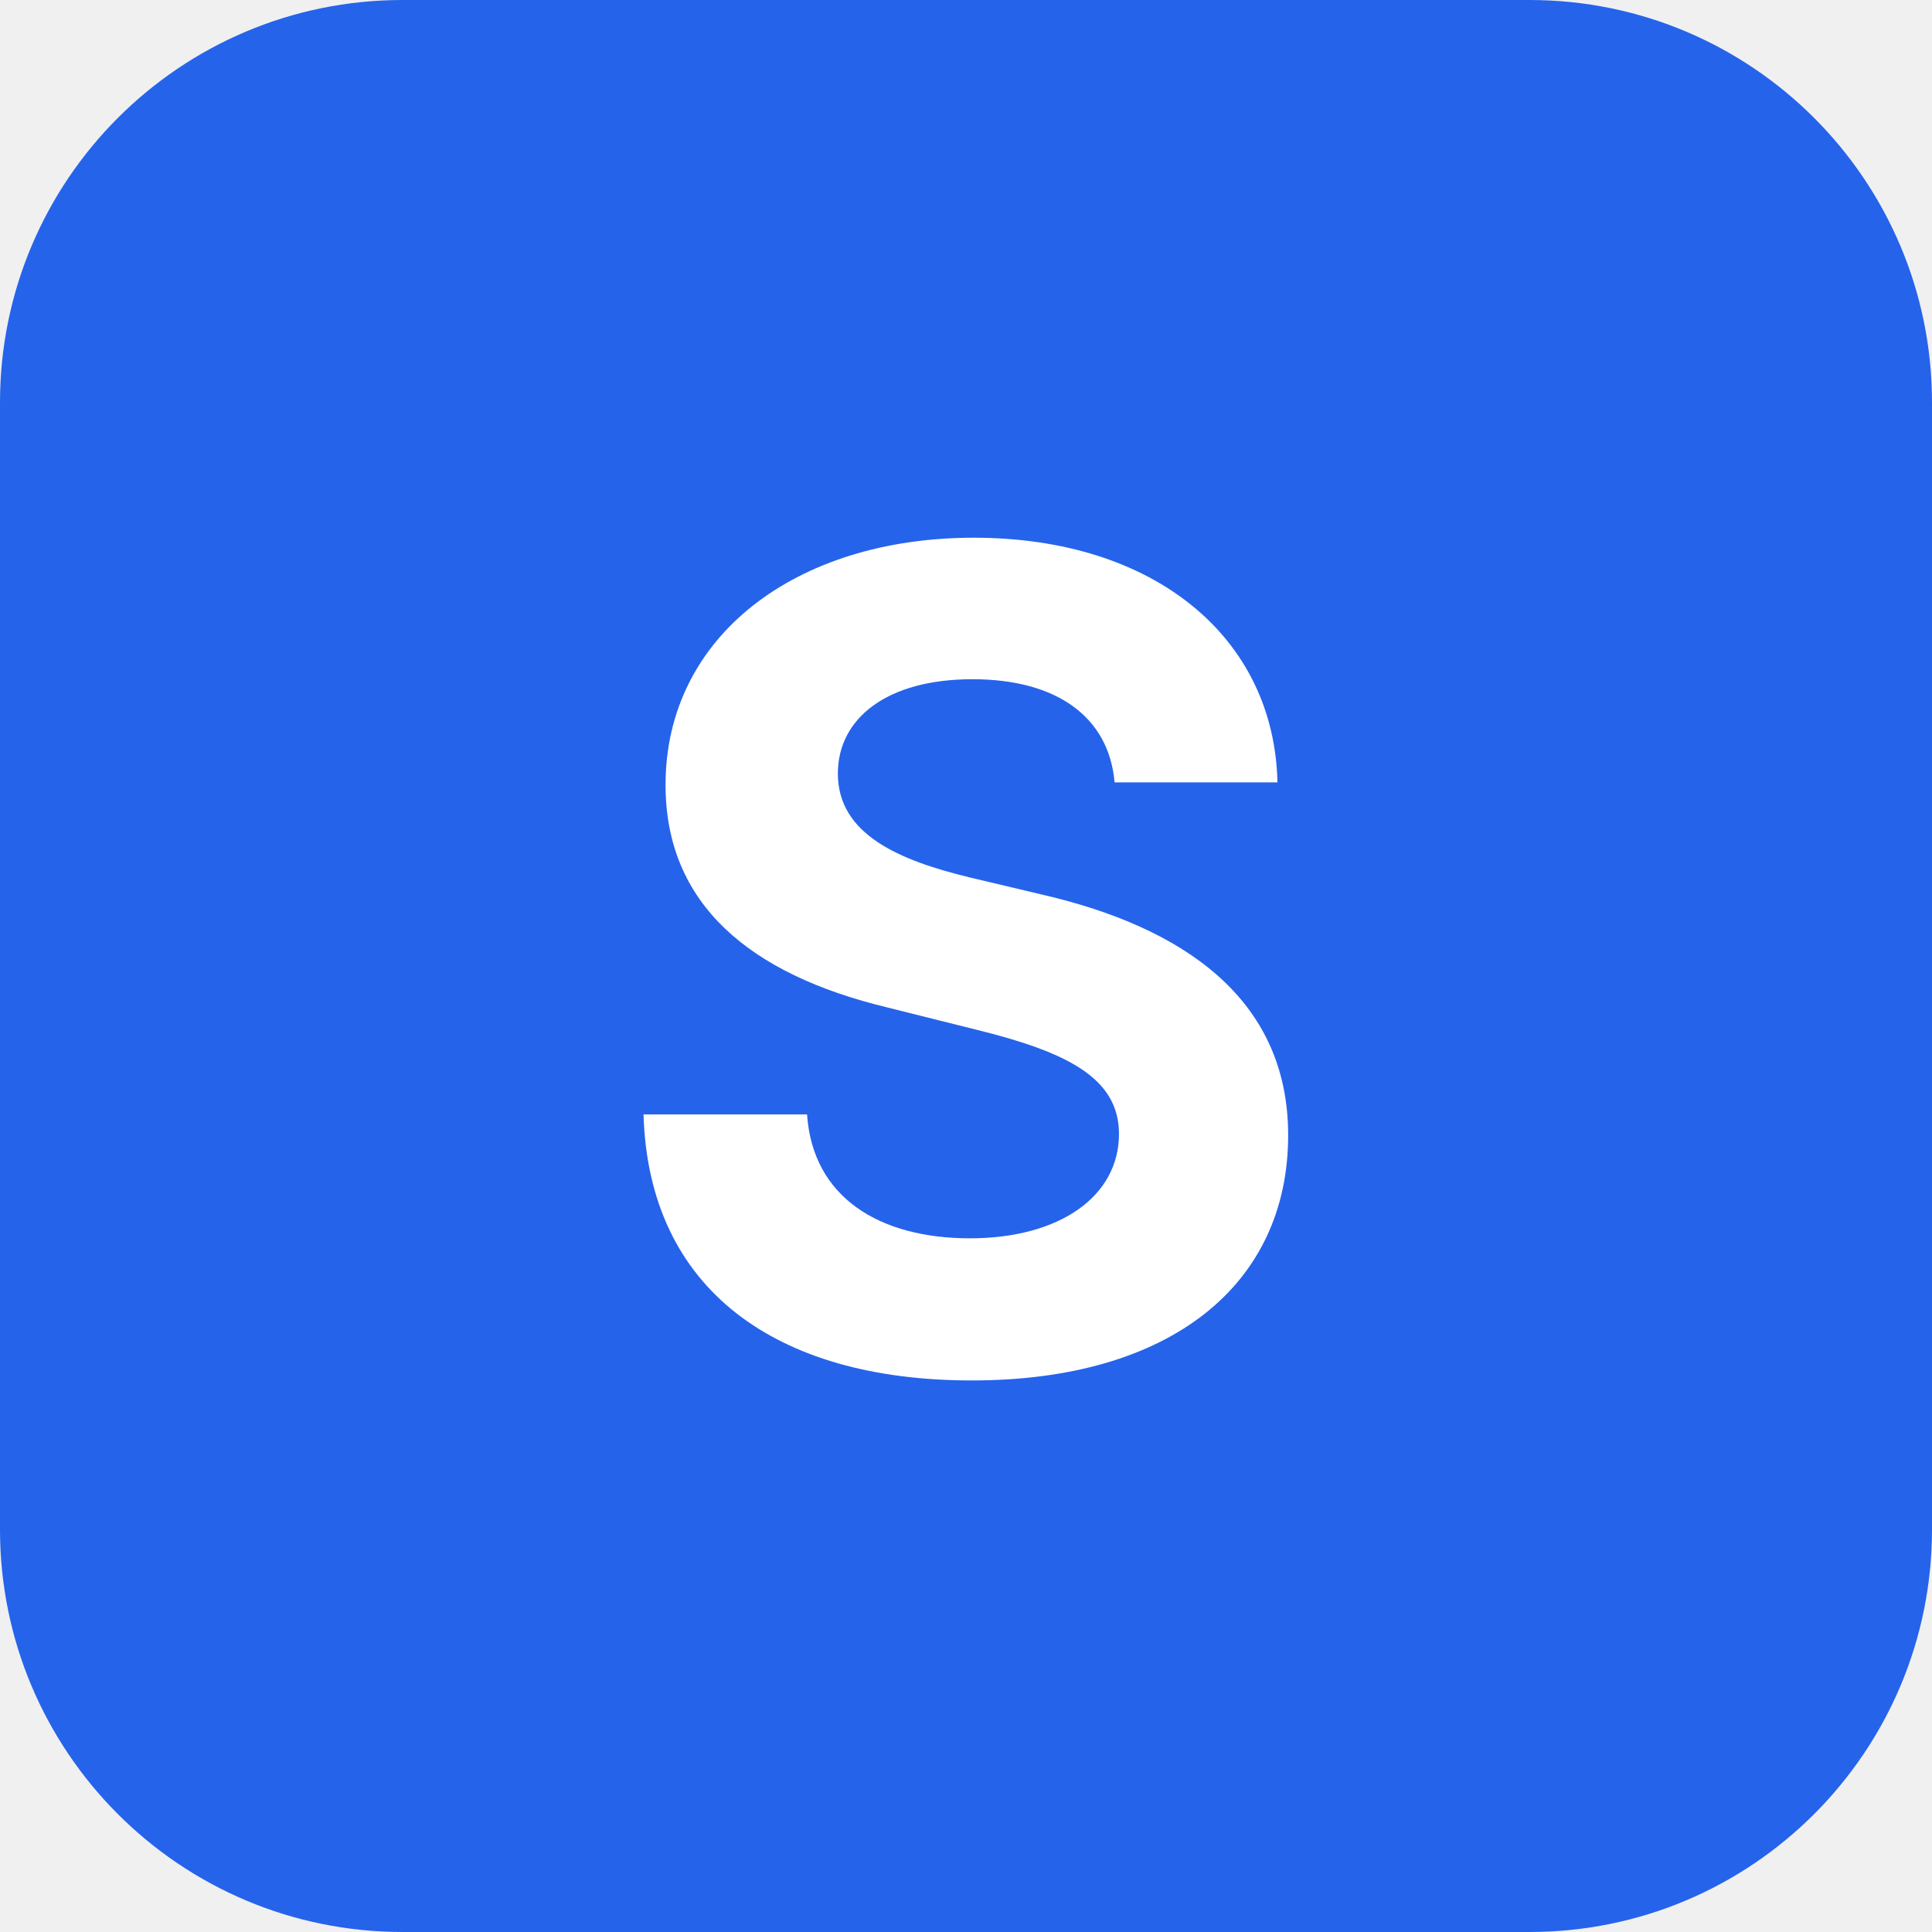
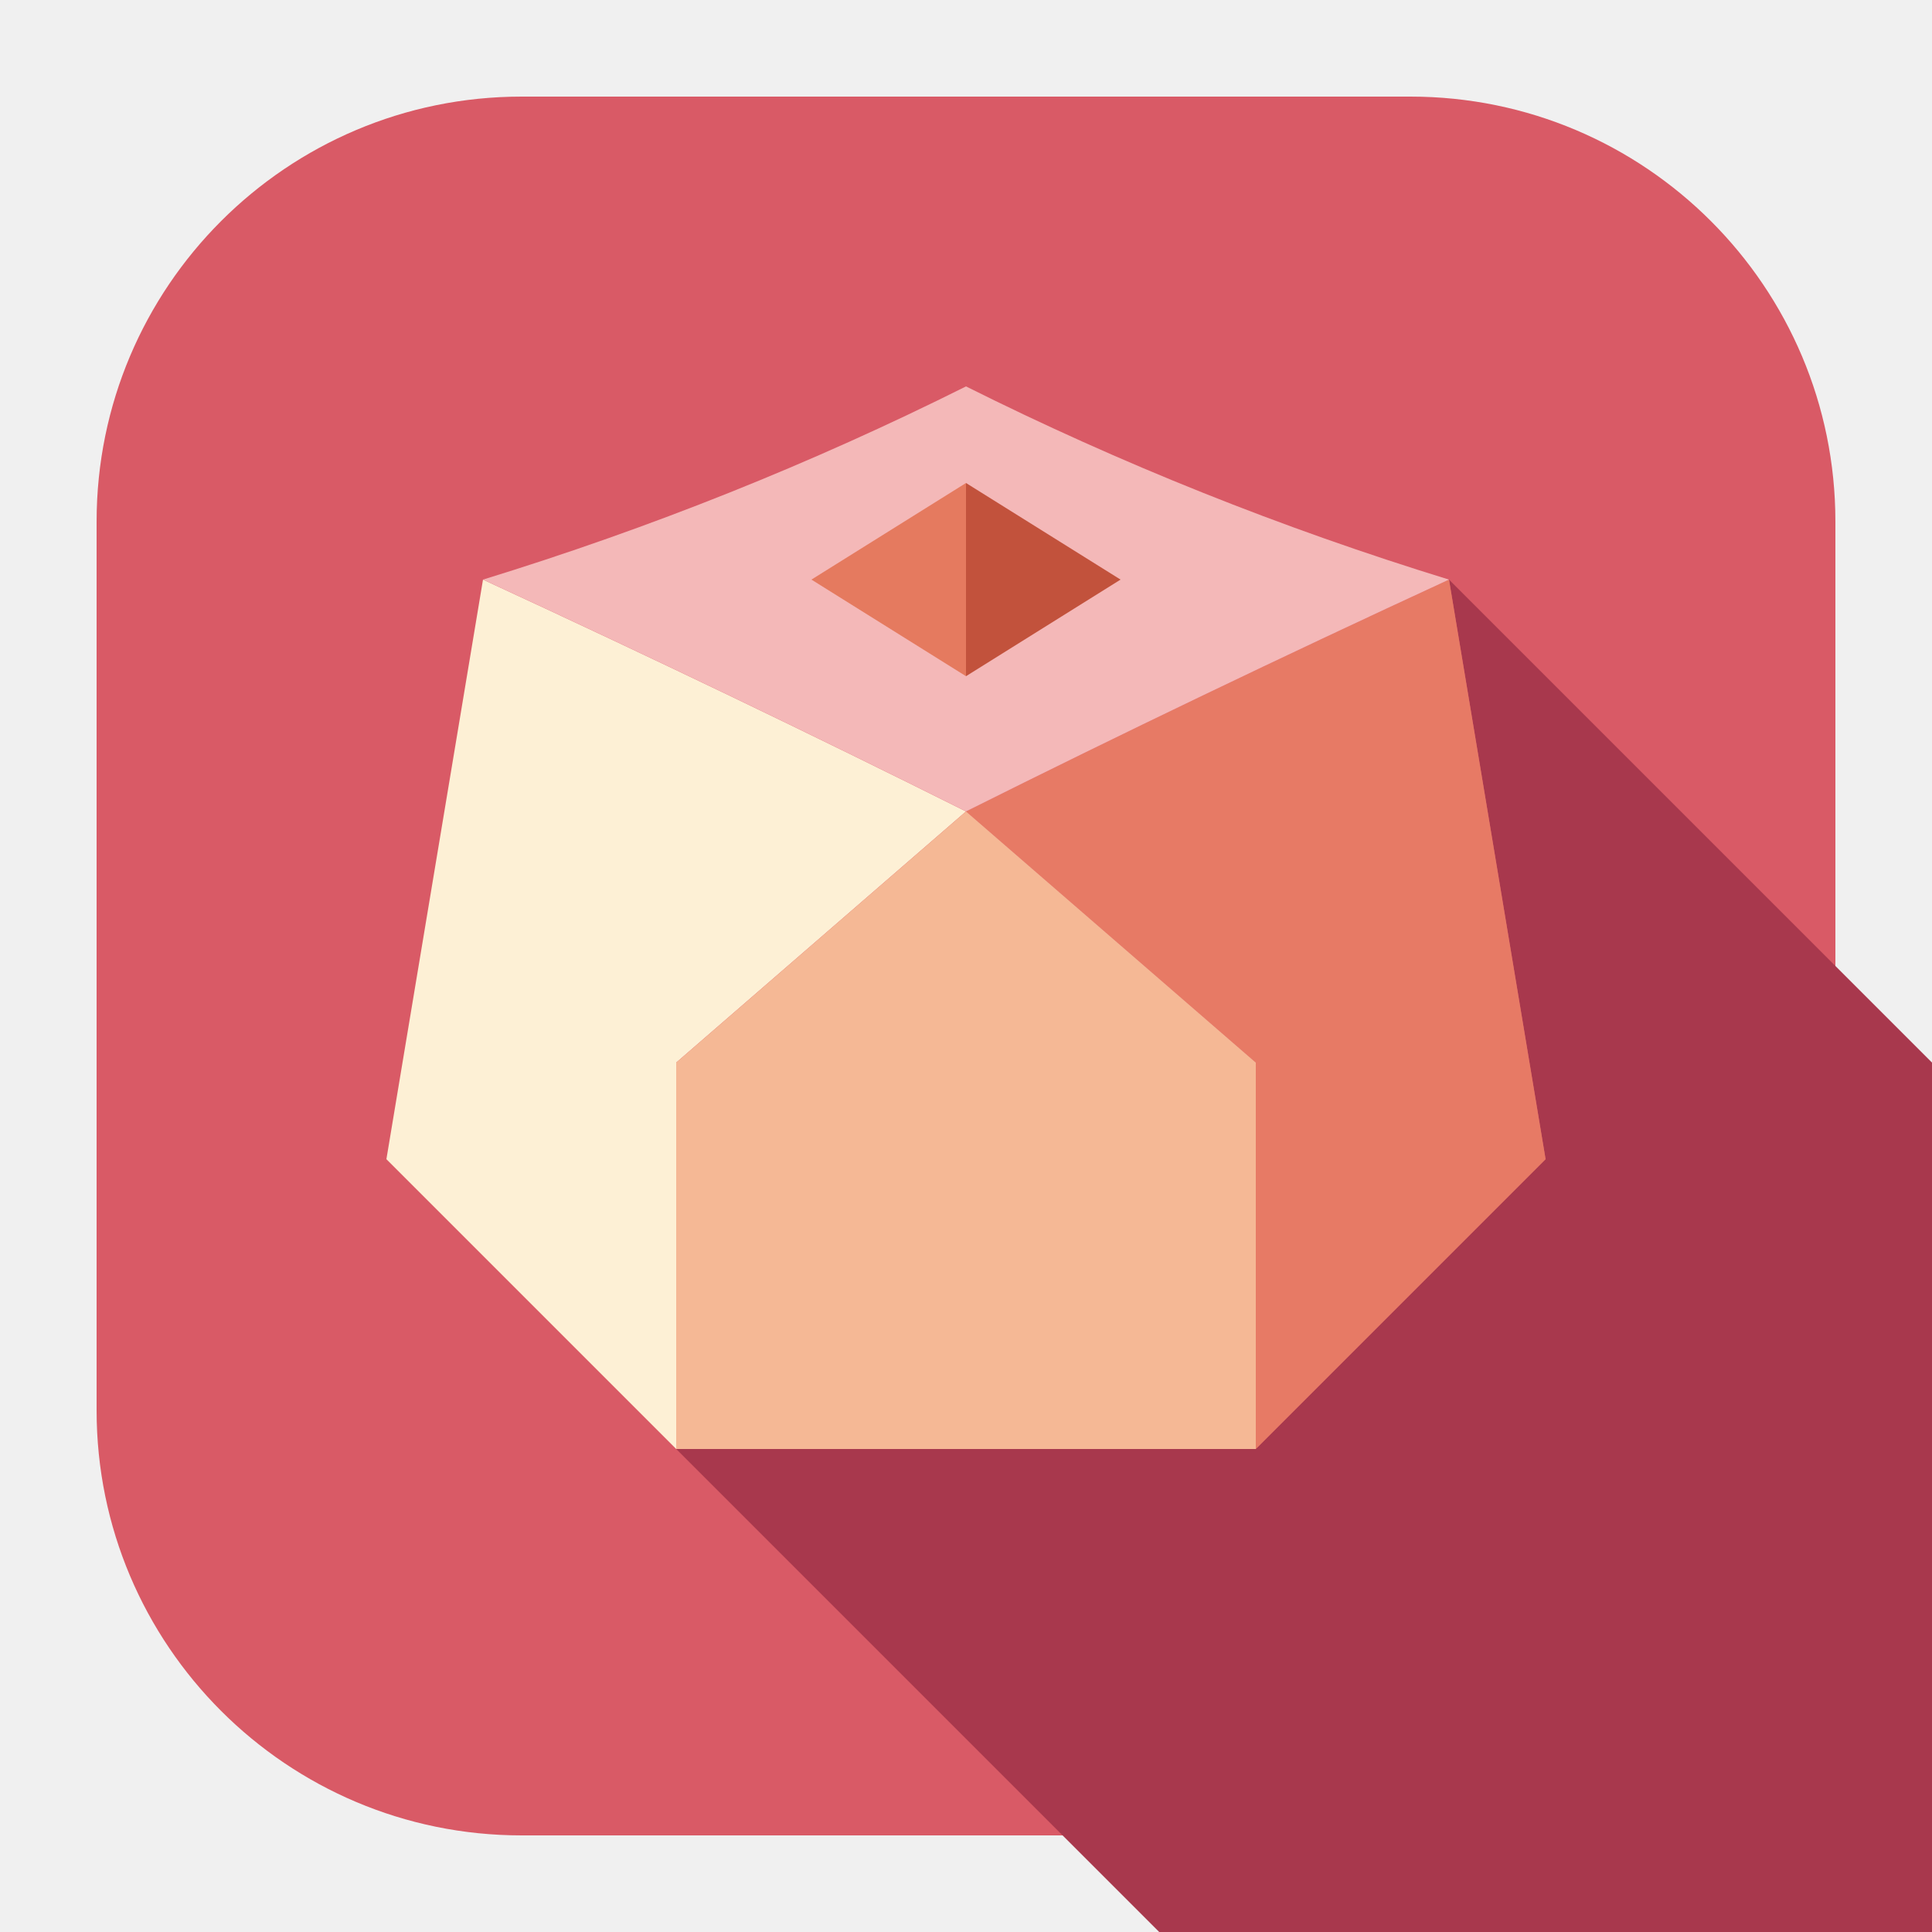
- <svg xmlns="http://www.w3.org/2000/svg" width="48" height="48" viewBox="0 0 48 48">
-   <rect width="48" height="48" rx="10" fill="#2563eb" />
-   <text x="24" y="34" text-anchor="middle" font-family="system-ui, -apple-system, sans-serif" font-size="28" font-weight="bold" fill="#ffffff">S</text>
+ <svg xmlns="http://www.w3.org/2000/svg" viewBox="0 0 100 100" width="48" height="48" fill="none">
+   <defs>
+     <clipPath id="plugin-bg-clip">
+       <rect x="5" y="5" width="90" height="90" rx="22" />
+     </clipPath>
+   </defs>
+   <rect x="5" y="5" width="90" height="90" rx="22" fill="#D95A66" />
+   <path d="M 35 75 L 65 75 L 80 60 L 75 30 L 175 130 L 135 175 Z" fill="#A8384D" clipPath="url(#plugin-bg-clip)" />
+   <path d="M 25 30 Q 38 36 50 42 L 35 55 L 35 75 L 20 60 Z" fill="#FDF0D5" />
+   <path d="M 50 42 Q 62 36 75 30 L 80 60 L 65 75 L 65 55 Z" fill="#E77A65" />
+   <path d="M 35 75 L 65 75 L 65 55 L 50 42 L 35 55 Z" fill="#F5B895" />
+   <path d="M 50 42 Q 38 36 25 30 Q 38 26 50 20 Q 62 26 75 30 Q 62 36 50 42 Z" fill="#F4B8B8" />
+   <path d="M 50 25 L 42 30 L 50 35 Z" fill="#E57A5F" />
+   <path d="M 50 25 L 58 30 L 50 35 Z" fill="#C2523C" />
</svg>
